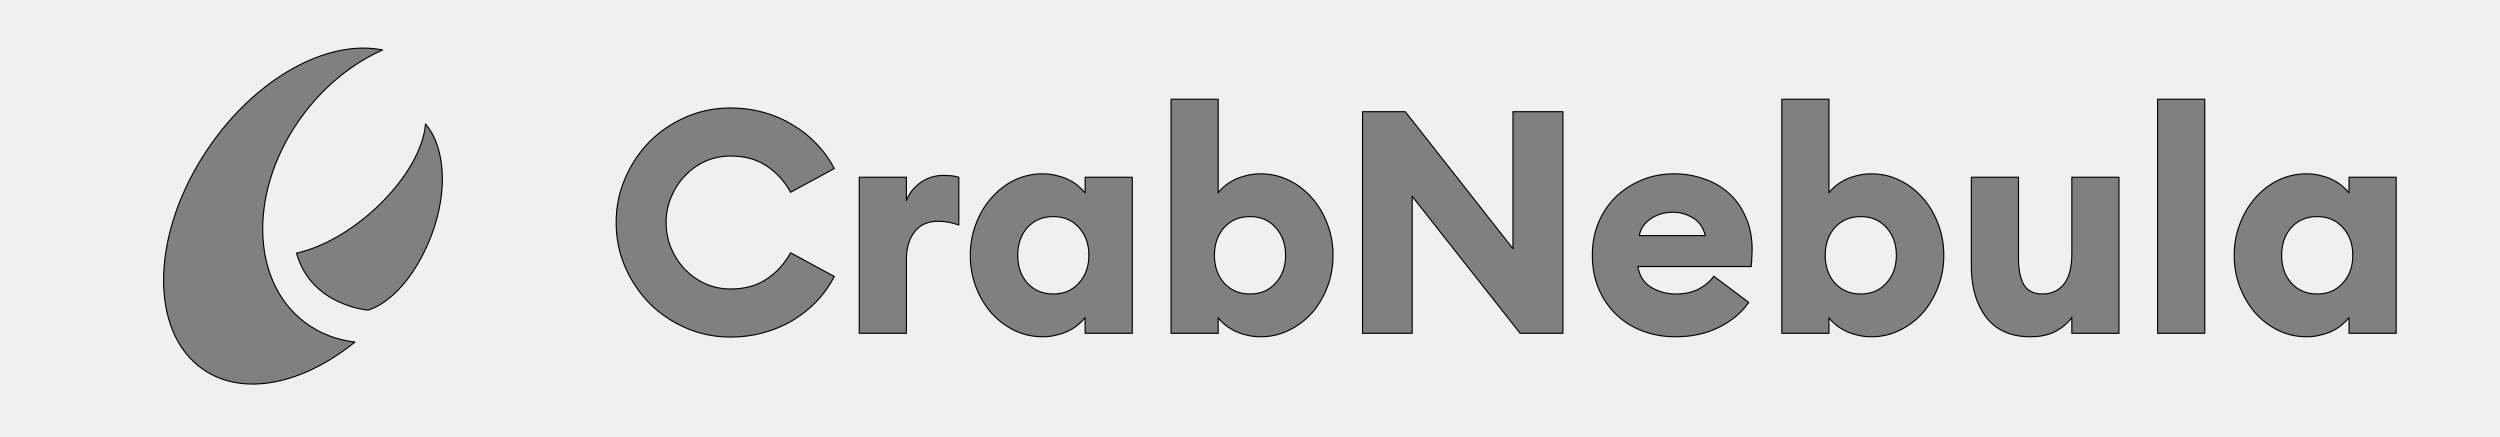
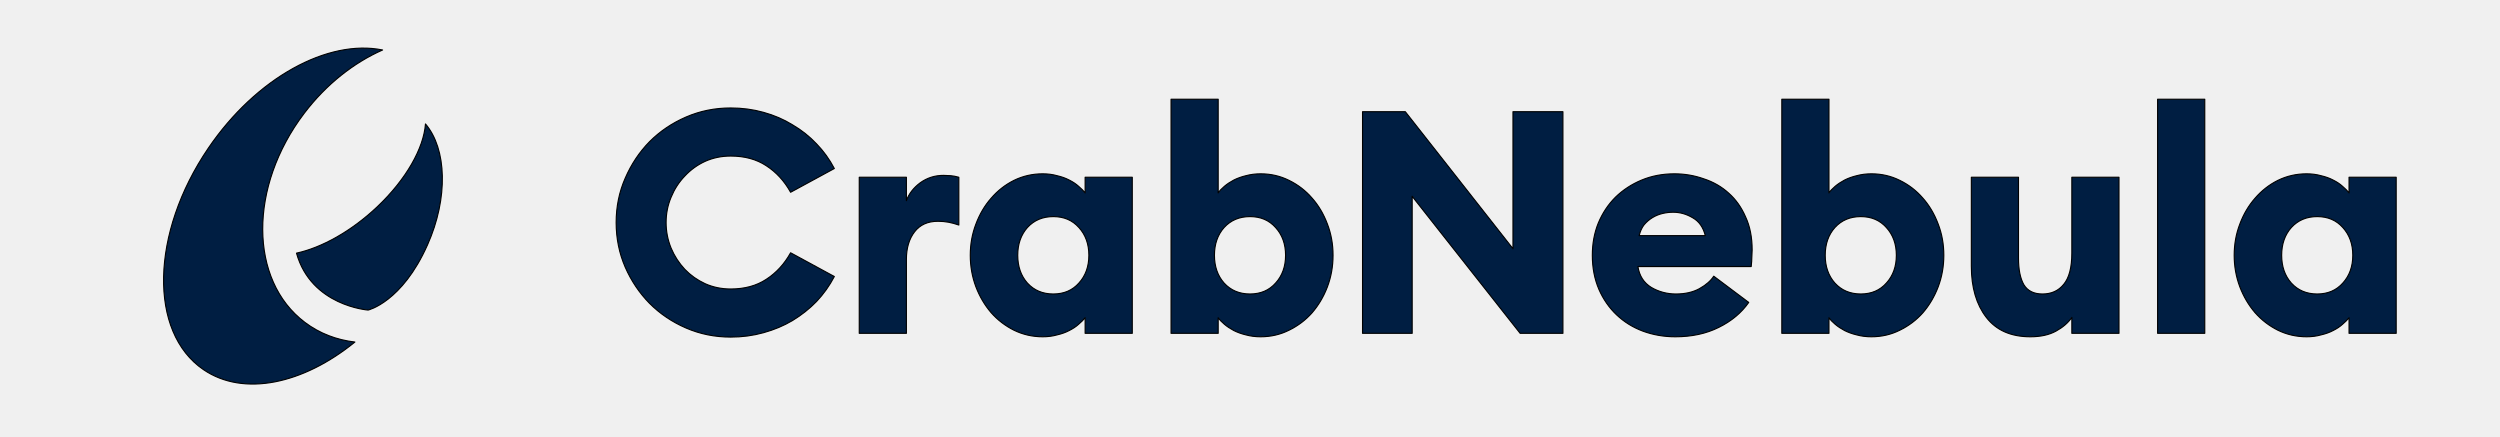
- <svg xmlns="http://www.w3.org/2000/svg" width="100%" height="100%" viewBox="0 0 1204 210" version="1.1" xml:space="preserve" style="fill-rule:evenodd;clip-rule:evenodd;stroke-linejoin:round;stroke-miterlimit:2;">
-   <path d="M351.903,162.334C344.288,162.334 337.123,160.881 330.41,157.975C323.696,155.069 317.834,151.11 312.824,146.099C307.914,141.089 304.006,135.276 301.101,128.662C298.195,121.948 296.742,114.783 296.742,107.167C296.742,99.55 298.195,92.435 301.101,85.821C304.006,79.107 307.914,73.244 312.824,68.234C317.834,63.223 323.696,59.265 330.41,56.358C337.123,53.452 344.288,51.999 351.903,51.999C357.414,51.999 362.675,52.701 367.685,54.103C372.795,55.507 377.455,57.511 381.663,60.116C385.972,62.622 389.83,65.678 393.237,69.286C396.644,72.793 399.499,76.752 401.804,81.161L380.762,92.586C377.756,87.174 373.848,82.915 369.038,79.808C364.328,76.702 358.617,75.148 351.903,75.148C347.494,75.148 343.386,76 339.578,77.704C335.871,79.407 332.614,81.762 329.809,84.769C327.003,87.675 324.798,91.082 323.195,94.991C321.592,98.799 320.79,102.857 320.79,107.167C320.79,111.476 321.592,115.584 323.195,119.493C324.798,123.301 327.003,126.708 329.809,129.715C332.614,132.621 335.871,134.926 339.578,136.629C343.386,138.333 347.494,139.185 351.903,139.185C358.617,139.185 364.328,137.631 369.038,134.525C373.848,131.418 377.756,127.159 380.762,121.748L401.804,133.172C399.499,137.581 396.644,141.59 393.237,145.198C389.83,148.705 385.972,151.762 381.663,154.367C377.455,156.872 372.795,158.827 367.685,160.23C362.675,161.633 357.414,162.334 351.903,162.334Z" style="fill:rgb(128,128,128);fill-rule:nonzero;stroke:black;stroke-width:0.55px;" />
-   <path d="M413.821,85.37L436.517,85.37L436.517,96.644C437.72,93.337 439.924,90.481 443.131,88.076C446.437,85.671 450.195,84.468 454.403,84.468C455.506,84.468 456.658,84.518 457.86,84.619C459.063,84.719 460.366,84.969 461.768,85.37L461.768,108.369C460.065,107.768 458.412,107.317 456.808,107.016C455.205,106.716 453.502,106.565 451.698,106.565C446.788,106.565 443.03,108.269 440.425,111.676C437.82,115.083 436.517,119.493 436.517,124.904L436.517,160.53L413.821,160.53L413.821,85.37Z" style="fill:rgb(128,128,128);fill-rule:nonzero;stroke:black;stroke-width:0.55px;" />
-   <path d="M502.161,162.184C497.251,162.184 492.642,161.132 488.333,159.027C484.125,156.923 480.467,154.117 477.361,150.609C474.255,147.001 471.8,142.843 469.996,138.133C468.193,133.322 467.291,128.261 467.291,122.95C467.291,117.639 468.193,112.628 469.996,107.918C471.8,103.108 474.255,98.949 477.361,95.442C480.467,91.834 484.125,88.978 488.333,86.873C492.642,84.769 497.251,83.717 502.161,83.717C504.666,83.717 506.971,84.017 509.075,84.619C511.28,85.12 513.234,85.821 514.937,86.723C516.741,87.625 518.244,88.627 519.446,89.729C520.749,90.832 521.801,91.884 522.603,92.886L522.603,85.37L545.299,85.37L545.299,160.53L522.603,160.53L522.603,153.014C521.801,154.016 520.749,155.069 519.446,156.171C518.244,157.273 516.741,158.275 514.937,159.177C513.234,160.079 511.28,160.781 509.075,161.282C506.971,161.883 504.666,162.184 502.161,162.184ZM507.272,141.59C512.382,141.59 516.49,139.836 519.597,136.329C522.803,132.821 524.406,128.362 524.406,122.95C524.406,117.539 522.803,113.079 519.597,109.572C516.49,106.064 512.382,104.31 507.272,104.31C502.161,104.31 498.003,106.064 494.796,109.572C491.69,113.079 490.137,117.539 490.137,122.95C490.137,128.362 491.69,132.821 494.796,136.329C498.003,139.836 502.161,141.59 507.272,141.59Z" style="fill:rgb(128,128,128);fill-rule:nonzero;stroke:black;stroke-width:0.55px;" />
-   <path d="M607.116,162.184C604.611,162.184 602.256,161.883 600.051,161.282C597.947,160.781 595.993,160.079 594.19,159.177C592.486,158.275 590.983,157.273 589.681,156.171C588.378,155.069 587.376,154.016 586.674,153.014L586.674,160.53L563.979,160.53L563.979,47.79L586.674,47.79L586.674,92.886C587.376,91.884 588.378,90.832 589.681,89.729C590.983,88.627 592.486,87.625 594.19,86.723C595.993,85.821 597.947,85.12 600.051,84.619C602.256,84.017 604.611,83.717 607.116,83.717C612.026,83.717 616.585,84.769 620.793,86.873C625.102,88.978 628.81,91.834 631.916,95.442C635.022,98.949 637.477,103.108 639.281,107.918C641.084,112.628 641.986,117.639 641.986,122.95C641.986,128.261 641.084,133.322 639.281,138.133C637.477,142.843 635.022,147.001 631.916,150.609C628.81,154.117 625.102,156.923 620.793,159.027C616.585,161.132 612.026,162.184 607.116,162.184ZM602.005,141.59C607.116,141.59 611.224,139.836 614.33,136.329C617.537,132.821 619.14,128.362 619.14,122.95C619.14,117.539 617.537,113.079 614.33,109.572C611.224,106.064 607.116,104.31 602.005,104.31C596.895,104.31 592.737,106.064 589.53,109.572C586.424,113.079 584.871,117.539 584.871,122.95C584.871,128.362 586.424,132.821 589.53,136.329C592.737,139.836 596.895,141.59 602.005,141.59Z" style="fill:rgb(128,128,128);fill-rule:nonzero;stroke:black;stroke-width:0.55px;" />
-   <path d="M732.106,160.53L680.101,94.54L680.101,160.53L656.203,160.53L656.203,53.803L676.795,53.803L728.649,119.793L728.649,53.803L752.698,53.803L752.698,160.53L732.106,160.53Z" style="fill:rgb(128,128,128);fill-rule:nonzero;stroke:black;stroke-width:0.55px;" />
-   <path d="M806.852,162.184C801.341,162.184 796.13,161.282 791.22,159.478C786.411,157.674 782.202,155.069 778.595,151.661C774.988,148.254 772.132,144.145 770.028,139.335C767.923,134.425 766.871,128.963 766.871,122.95C766.871,117.338 767.823,112.177 769.727,107.467C771.731,102.657 774.487,98.498 777.994,94.991C781.601,91.483 785.809,88.727 790.619,86.723C795.429,84.719 800.69,83.717 806.401,83.717C811.311,83.717 816.021,84.518 820.53,86.122C825.139,87.625 829.147,89.93 832.554,93.036C835.961,96.043 838.666,99.851 840.67,104.461C842.775,108.97 843.827,114.282 843.827,120.395C843.827,121.397 843.777,122.549 843.677,123.852C843.677,125.055 843.576,126.558 843.376,128.362L788.816,128.362C789.517,132.871 791.671,136.228 795.279,138.433C798.886,140.538 802.844,141.59 807.153,141.59C811.562,141.59 815.319,140.738 818.425,139.034C821.632,137.231 823.937,135.226 825.339,133.022L842.173,145.649C838.666,150.659 833.857,154.668 827.744,157.674C821.732,160.681 814.768,162.184 806.852,162.184ZM821.281,113.48C820.279,109.471 818.275,106.615 815.269,104.912C812.263,103.108 809.107,102.206 805.8,102.206C804.096,102.206 802.393,102.406 800.69,102.807C798.986,103.208 797.383,103.859 795.88,104.761C794.377,105.663 793.024,106.816 791.822,108.219C790.719,109.622 789.918,111.376 789.417,113.48L821.281,113.48Z" style="fill:rgb(128,128,128);fill-rule:nonzero;stroke:black;stroke-width:0.55px;" />
-   <path d="M901.265,162.184C898.76,162.184 896.405,161.883 894.201,161.282C892.097,160.781 890.143,160.079 888.339,159.177C886.636,158.275 885.133,157.273 883.83,156.171C882.527,155.069 881.525,154.016 880.824,153.014L880.824,160.53L858.128,160.53L858.128,47.79L880.824,47.79L880.824,92.886C881.525,91.884 882.527,90.832 883.83,89.729C885.133,88.627 886.636,87.625 888.339,86.723C890.143,85.821 892.097,85.12 894.201,84.619C896.405,84.017 898.76,83.717 901.265,83.717C906.175,83.717 910.734,84.769 914.943,86.873C919.252,88.978 922.959,91.834 926.065,95.442C929.172,98.949 931.627,103.108 933.43,107.918C935.234,112.628 936.136,117.639 936.136,122.95C936.136,128.261 935.234,133.322 933.43,138.133C931.627,142.843 929.172,147.001 926.065,150.609C922.959,154.117 919.252,156.923 914.943,159.027C910.734,161.132 906.175,162.184 901.265,162.184ZM896.155,141.59C901.265,141.59 905.374,139.836 908.48,136.329C911.686,132.821 913.29,128.362 913.29,122.95C913.29,117.539 911.686,113.079 908.48,109.572C905.374,106.064 901.265,104.31 896.155,104.31C891.045,104.31 886.886,106.064 883.68,109.572C880.573,113.079 879.02,117.539 879.02,122.95C879.02,128.362 880.573,132.821 883.68,136.329C886.886,139.836 891.045,141.59 896.155,141.59Z" style="fill:rgb(128,128,128);fill-rule:nonzero;stroke:black;stroke-width:0.55px;" />
-   <path d="M977.812,162.184C968.493,162.184 961.429,159.077 956.619,152.864C951.81,146.651 949.405,138.433 949.405,128.211L949.405,85.37L972.101,85.37L972.101,124.303C972.101,129.815 972.952,134.074 974.656,137.08C976.459,140.087 979.466,141.59 983.674,141.59C987.983,141.59 991.39,140.037 993.895,136.93C996.5,133.823 997.803,128.813 997.803,121.898L997.803,85.37L1020.5,85.37L1020.5,160.53L997.803,160.53L997.803,152.864C995.999,155.469 993.444,157.674 990.137,159.478C986.83,161.282 982.722,162.184 977.812,162.184Z" style="fill:rgb(128,128,128);fill-rule:nonzero;stroke:black;stroke-width:0.55px;" />
-   <rect x="1039.11" y="47.79" width="22.701" height="112.74" style="fill:rgb(128,128,128);fill-rule:nonzero;stroke:black;stroke-width:0.55px;" />
-   <path d="M1110.86,162.184C1105.95,162.184 1101.34,161.132 1097.03,159.027C1092.83,156.923 1089.17,154.117 1086.06,150.609C1082.96,147.001 1080.5,142.843 1078.7,138.133C1076.89,133.322 1075.99,128.261 1075.99,122.95C1075.99,117.639 1076.89,112.628 1078.7,107.918C1080.5,103.108 1082.96,98.949 1086.06,95.442C1089.17,91.834 1092.83,88.978 1097.03,86.873C1101.34,84.769 1105.95,83.717 1110.86,83.717C1113.37,83.717 1115.67,84.017 1117.78,84.619C1119.98,85.12 1121.94,85.821 1123.64,86.723C1125.44,87.625 1126.95,88.627 1128.15,89.729C1129.45,90.832 1130.5,91.884 1131.3,92.886L1131.3,85.37L1154,85.37L1154,160.53L1131.3,160.53L1131.3,153.014C1130.5,154.016 1129.45,155.069 1128.15,156.171C1126.95,157.273 1125.44,158.275 1123.64,159.177C1121.94,160.079 1119.98,160.781 1117.78,161.282C1115.67,161.883 1113.37,162.184 1110.86,162.184ZM1115.97,141.59C1121.08,141.59 1125.19,139.836 1128.3,136.329C1131.5,132.821 1133.11,128.362 1133.11,122.95C1133.11,117.539 1131.5,113.079 1128.3,109.572C1125.19,106.064 1121.08,104.31 1115.97,104.31C1110.86,104.31 1106.7,106.064 1103.5,109.572C1100.39,113.079 1098.84,117.539 1098.84,122.95C1098.84,128.362 1100.39,132.821 1103.5,136.329C1106.7,139.836 1110.86,141.59 1115.97,141.59Z" style="fill:rgb(128,128,128);fill-rule:nonzero;stroke:black;stroke-width:0.55px;" />
-   <path d="M146.48,54.585C119.724,89.866 119.878,134.941 146.826,155.264C153.908,160.605 162.136,163.705 170.903,164.732C146.032,184.934 117.382,191.203 98.037,178.045C71.507,160 72.524,112.249 100.309,71.391C123.51,37.273 158.039,18.749 184.247,24.072C170.404,30.195 157.116,40.561 146.48,54.585ZM181.638,99.643C169.141,111.453 154.859,119.304 142.801,121.916C149.921,147.367 177.29,149.323 177.29,149.323C177.29,149.323 193.578,145.578 205.877,117.941C216.005,95.183 215.122,71.668 204.914,59.7C204.065,71.267 195.731,86.324 181.638,99.643Z" style="fill:rgb(128,128,128);stroke:black;stroke-width:0.55px;" />
+ <svg xmlns="http://www.w3.org/2000/svg" class="crabnebula-logo" width="100%" height="100%" viewBox="0 0 1204 210" version="1.1" xml:space="preserve" style="fill-rule:evenodd;clip-rule:evenodd;stroke-linejoin:round;stroke-miterlimit:2;">
+   <style>
+         .crabnebula-logo path, 
+         .crabnebula-logo rect {
+             fill: #001e42;
+         }
+         @media (prefers-color-scheme: dark) {
+             .crabnebula-logo path, .crabnebula-logo rect {
+                 fill: #fff;
+             }
+         }
+         html[data-color-mode="dark"] .crabnebula-logo path, 
+         html[data-color-mode="dark"] .crabnebula-logo rect {
+             fill: #fff;
+         }
+     </style>
+   <path d="M351.903,162.334C344.288,162.334 337.123,160.881 330.41,157.975C323.696,155.069 317.834,151.11 312.824,146.099C307.914,141.089 304.006,135.276 301.101,128.662C298.195,121.948 296.742,114.783 296.742,107.167C296.742,99.55 298.195,92.435 301.101,85.821C304.006,79.107 307.914,73.244 312.824,68.234C317.834,63.223 323.696,59.265 330.41,56.358C337.123,53.452 344.288,51.999 351.903,51.999C357.414,51.999 362.675,52.701 367.685,54.103C372.795,55.507 377.455,57.511 381.663,60.116C385.972,62.622 389.83,65.678 393.237,69.286C396.644,72.793 399.499,76.752 401.804,81.161L380.762,92.586C377.756,87.174 373.848,82.915 369.038,79.808C364.328,76.702 358.617,75.148 351.903,75.148C347.494,75.148 343.386,76 339.578,77.704C335.871,79.407 332.614,81.762 329.809,84.769C327.003,87.675 324.798,91.082 323.195,94.991C321.592,98.799 320.79,102.857 320.79,107.167C320.79,111.476 321.592,115.584 323.195,119.493C324.798,123.301 327.003,126.708 329.809,129.715C332.614,132.621 335.871,134.926 339.578,136.629C343.386,138.333 347.494,139.185 351.903,139.185C358.617,139.185 364.328,137.631 369.038,134.525C373.848,131.418 377.756,127.159 380.762,121.748L401.804,133.172C399.499,137.581 396.644,141.59 393.237,145.198C389.83,148.705 385.972,151.762 381.663,154.367C377.455,156.872 372.795,158.827 367.685,160.23C362.675,161.633 357.414,162.334 351.903,162.334Z" style="fill-rule:nonzero;stroke:black;stroke-width:0.55px;" />
+   <path d="M413.821,85.37L436.517,85.37L436.517,96.644C437.72,93.337 439.924,90.481 443.131,88.076C446.437,85.671 450.195,84.468 454.403,84.468C455.506,84.468 456.658,84.518 457.86,84.619C459.063,84.719 460.366,84.969 461.768,85.37L461.768,108.369C460.065,107.768 458.412,107.317 456.808,107.016C455.205,106.716 453.502,106.565 451.698,106.565C446.788,106.565 443.03,108.269 440.425,111.676C437.82,115.083 436.517,119.493 436.517,124.904L436.517,160.53L413.821,160.53L413.821,85.37Z" style="fill-rule:nonzero;stroke:black;stroke-width:0.55px;" />
+   <path d="M502.161,162.184C497.251,162.184 492.642,161.132 488.333,159.027C484.125,156.923 480.467,154.117 477.361,150.609C474.255,147.001 471.8,142.843 469.996,138.133C468.193,133.322 467.291,128.261 467.291,122.95C467.291,117.639 468.193,112.628 469.996,107.918C471.8,103.108 474.255,98.949 477.361,95.442C480.467,91.834 484.125,88.978 488.333,86.873C492.642,84.769 497.251,83.717 502.161,83.717C504.666,83.717 506.971,84.017 509.075,84.619C511.28,85.12 513.234,85.821 514.937,86.723C516.741,87.625 518.244,88.627 519.446,89.729C520.749,90.832 521.801,91.884 522.603,92.886L522.603,85.37L545.299,85.37L545.299,160.53L522.603,160.53L522.603,153.014C521.801,154.016 520.749,155.069 519.446,156.171C518.244,157.273 516.741,158.275 514.937,159.177C513.234,160.079 511.28,160.781 509.075,161.282C506.971,161.883 504.666,162.184 502.161,162.184ZM507.272,141.59C512.382,141.59 516.49,139.836 519.597,136.329C522.803,132.821 524.406,128.362 524.406,122.95C524.406,117.539 522.803,113.079 519.597,109.572C516.49,106.064 512.382,104.31 507.272,104.31C502.161,104.31 498.003,106.064 494.796,109.572C491.69,113.079 490.137,117.539 490.137,122.95C490.137,128.362 491.69,132.821 494.796,136.329C498.003,139.836 502.161,141.59 507.272,141.59Z" style="fill-rule:nonzero;stroke:black;stroke-width:0.55px;" />
+   <path d="M607.116,162.184C604.611,162.184 602.256,161.883 600.051,161.282C597.947,160.781 595.993,160.079 594.19,159.177C592.486,158.275 590.983,157.273 589.681,156.171C588.378,155.069 587.376,154.016 586.674,153.014L586.674,160.53L563.979,160.53L563.979,47.79L586.674,47.79L586.674,92.886C587.376,91.884 588.378,90.832 589.681,89.729C590.983,88.627 592.486,87.625 594.19,86.723C595.993,85.821 597.947,85.12 600.051,84.619C602.256,84.017 604.611,83.717 607.116,83.717C612.026,83.717 616.585,84.769 620.793,86.873C625.102,88.978 628.81,91.834 631.916,95.442C635.022,98.949 637.477,103.108 639.281,107.918C641.084,112.628 641.986,117.639 641.986,122.95C641.986,128.261 641.084,133.322 639.281,138.133C637.477,142.843 635.022,147.001 631.916,150.609C628.81,154.117 625.102,156.923 620.793,159.027C616.585,161.132 612.026,162.184 607.116,162.184ZM602.005,141.59C607.116,141.59 611.224,139.836 614.33,136.329C617.537,132.821 619.14,128.362 619.14,122.95C619.14,117.539 617.537,113.079 614.33,109.572C611.224,106.064 607.116,104.31 602.005,104.31C596.895,104.31 592.737,106.064 589.53,109.572C586.424,113.079 584.871,117.539 584.871,122.95C584.871,128.362 586.424,132.821 589.53,136.329C592.737,139.836 596.895,141.59 602.005,141.59Z" style="fill-rule:nonzero;stroke:black;stroke-width:0.55px;" />
+   <path d="M732.106,160.53L680.101,94.54L680.101,160.53L656.203,160.53L656.203,53.803L676.795,53.803L728.649,119.793L728.649,53.803L752.698,53.803L752.698,160.53L732.106,160.53Z" style="fill-rule:nonzero;stroke:black;stroke-width:0.55px;" />
+   <path d="M806.852,162.184C801.341,162.184 796.13,161.282 791.22,159.478C786.411,157.674 782.202,155.069 778.595,151.661C774.988,148.254 772.132,144.145 770.028,139.335C767.923,134.425 766.871,128.963 766.871,122.95C766.871,117.338 767.823,112.177 769.727,107.467C771.731,102.657 774.487,98.498 777.994,94.991C781.601,91.483 785.809,88.727 790.619,86.723C795.429,84.719 800.69,83.717 806.401,83.717C811.311,83.717 816.021,84.518 820.53,86.122C825.139,87.625 829.147,89.93 832.554,93.036C835.961,96.043 838.666,99.851 840.67,104.461C842.775,108.97 843.827,114.282 843.827,120.395C843.827,121.397 843.777,122.549 843.677,123.852C843.677,125.055 843.576,126.558 843.376,128.362L788.816,128.362C789.517,132.871 791.671,136.228 795.279,138.433C798.886,140.538 802.844,141.59 807.153,141.59C811.562,141.59 815.319,140.738 818.425,139.034C821.632,137.231 823.937,135.226 825.339,133.022L842.173,145.649C838.666,150.659 833.857,154.668 827.744,157.674C821.732,160.681 814.768,162.184 806.852,162.184ZM821.281,113.48C820.279,109.471 818.275,106.615 815.269,104.912C812.263,103.108 809.107,102.206 805.8,102.206C804.096,102.206 802.393,102.406 800.69,102.807C798.986,103.208 797.383,103.859 795.88,104.761C794.377,105.663 793.024,106.816 791.822,108.219C790.719,109.622 789.918,111.376 789.417,113.48L821.281,113.48Z" style="fill-rule:nonzero;stroke:black;stroke-width:0.55px;" />
+   <path d="M901.265,162.184C898.76,162.184 896.405,161.883 894.201,161.282C892.097,160.781 890.143,160.079 888.339,159.177C886.636,158.275 885.133,157.273 883.83,156.171C882.527,155.069 881.525,154.016 880.824,153.014L880.824,160.53L858.128,160.53L858.128,47.79L880.824,47.79L880.824,92.886C881.525,91.884 882.527,90.832 883.83,89.729C885.133,88.627 886.636,87.625 888.339,86.723C890.143,85.821 892.097,85.12 894.201,84.619C896.405,84.017 898.76,83.717 901.265,83.717C906.175,83.717 910.734,84.769 914.943,86.873C919.252,88.978 922.959,91.834 926.065,95.442C929.172,98.949 931.627,103.108 933.43,107.918C935.234,112.628 936.136,117.639 936.136,122.95C936.136,128.261 935.234,133.322 933.43,138.133C931.627,142.843 929.172,147.001 926.065,150.609C922.959,154.117 919.252,156.923 914.943,159.027C910.734,161.132 906.175,162.184 901.265,162.184ZM896.155,141.59C901.265,141.59 905.374,139.836 908.48,136.329C911.686,132.821 913.29,128.362 913.29,122.95C913.29,117.539 911.686,113.079 908.48,109.572C905.374,106.064 901.265,104.31 896.155,104.31C891.045,104.31 886.886,106.064 883.68,109.572C880.573,113.079 879.02,117.539 879.02,122.95C879.02,128.362 880.573,132.821 883.68,136.329C886.886,139.836 891.045,141.59 896.155,141.59Z" style="fill-rule:nonzero;stroke:black;stroke-width:0.55px;" />
+   <path d="M977.812,162.184C968.493,162.184 961.429,159.077 956.619,152.864C951.81,146.651 949.405,138.433 949.405,128.211L949.405,85.37L972.101,85.37L972.101,124.303C972.101,129.815 972.952,134.074 974.656,137.08C976.459,140.087 979.466,141.59 983.674,141.59C987.983,141.59 991.39,140.037 993.895,136.93C996.5,133.823 997.803,128.813 997.803,121.898L997.803,85.37L1020.5,85.37L1020.5,160.53L997.803,160.53L997.803,152.864C995.999,155.469 993.444,157.674 990.137,159.478C986.83,161.282 982.722,162.184 977.812,162.184Z" style="fill-rule:nonzero;stroke:black;stroke-width:0.55px;" />
+   <rect x="1039.11" y="47.79" width="22.701" height="112.74" style="fill-rule:nonzero;stroke:black;stroke-width:0.55px;" />
+   <path d="M1110.86,162.184C1105.95,162.184 1101.34,161.132 1097.03,159.027C1092.83,156.923 1089.17,154.117 1086.06,150.609C1082.96,147.001 1080.5,142.843 1078.7,138.133C1076.89,133.322 1075.99,128.261 1075.99,122.95C1075.99,117.639 1076.89,112.628 1078.7,107.918C1080.5,103.108 1082.96,98.949 1086.06,95.442C1089.17,91.834 1092.83,88.978 1097.03,86.873C1101.34,84.769 1105.95,83.717 1110.86,83.717C1113.37,83.717 1115.67,84.017 1117.78,84.619C1119.98,85.12 1121.94,85.821 1123.64,86.723C1125.44,87.625 1126.95,88.627 1128.15,89.729C1129.45,90.832 1130.5,91.884 1131.3,92.886L1131.3,85.37L1154,85.37L1154,160.53L1131.3,160.53L1131.3,153.014C1130.5,154.016 1129.45,155.069 1128.15,156.171C1126.95,157.273 1125.44,158.275 1123.64,159.177C1121.94,160.079 1119.98,160.781 1117.78,161.282C1115.67,161.883 1113.37,162.184 1110.86,162.184ZM1115.97,141.59C1121.08,141.59 1125.19,139.836 1128.3,136.329C1131.5,132.821 1133.11,128.362 1133.11,122.95C1133.11,117.539 1131.5,113.079 1128.3,109.572C1125.19,106.064 1121.08,104.31 1115.97,104.31C1110.86,104.31 1106.7,106.064 1103.5,109.572C1100.39,113.079 1098.84,117.539 1098.84,122.95C1098.84,128.362 1100.39,132.821 1103.5,136.329C1106.7,139.836 1110.86,141.59 1115.97,141.59Z" style="fill-rule:nonzero;stroke:black;stroke-width:0.55px;" />
+   <path d="M146.48,54.585C119.724,89.866 119.878,134.941 146.826,155.264C153.908,160.605 162.136,163.705 170.903,164.732C146.032,184.934 117.382,191.203 98.037,178.045C71.507,160 72.524,112.249 100.309,71.391C123.51,37.273 158.039,18.749 184.247,24.072C170.404,30.195 157.116,40.561 146.48,54.585ZM181.638,99.643C169.141,111.453 154.859,119.304 142.801,121.916C149.921,147.367 177.29,149.323 177.29,149.323C177.29,149.323 193.578,145.578 205.877,117.941C216.005,95.183 215.122,71.668 204.914,59.7C204.065,71.267 195.731,86.324 181.638,99.643Z" style="stroke:black;stroke-width:0.55px;" />
</svg>
